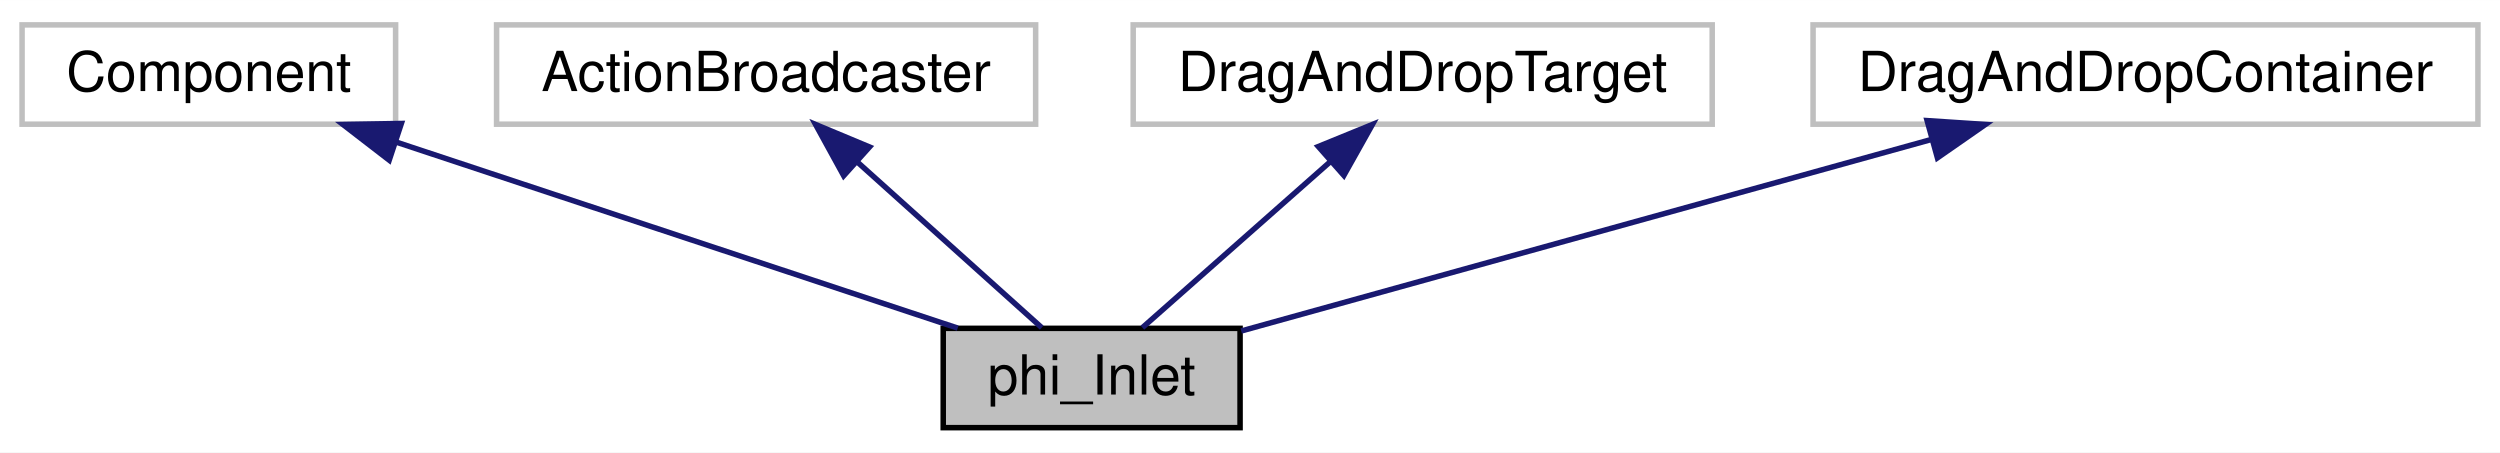
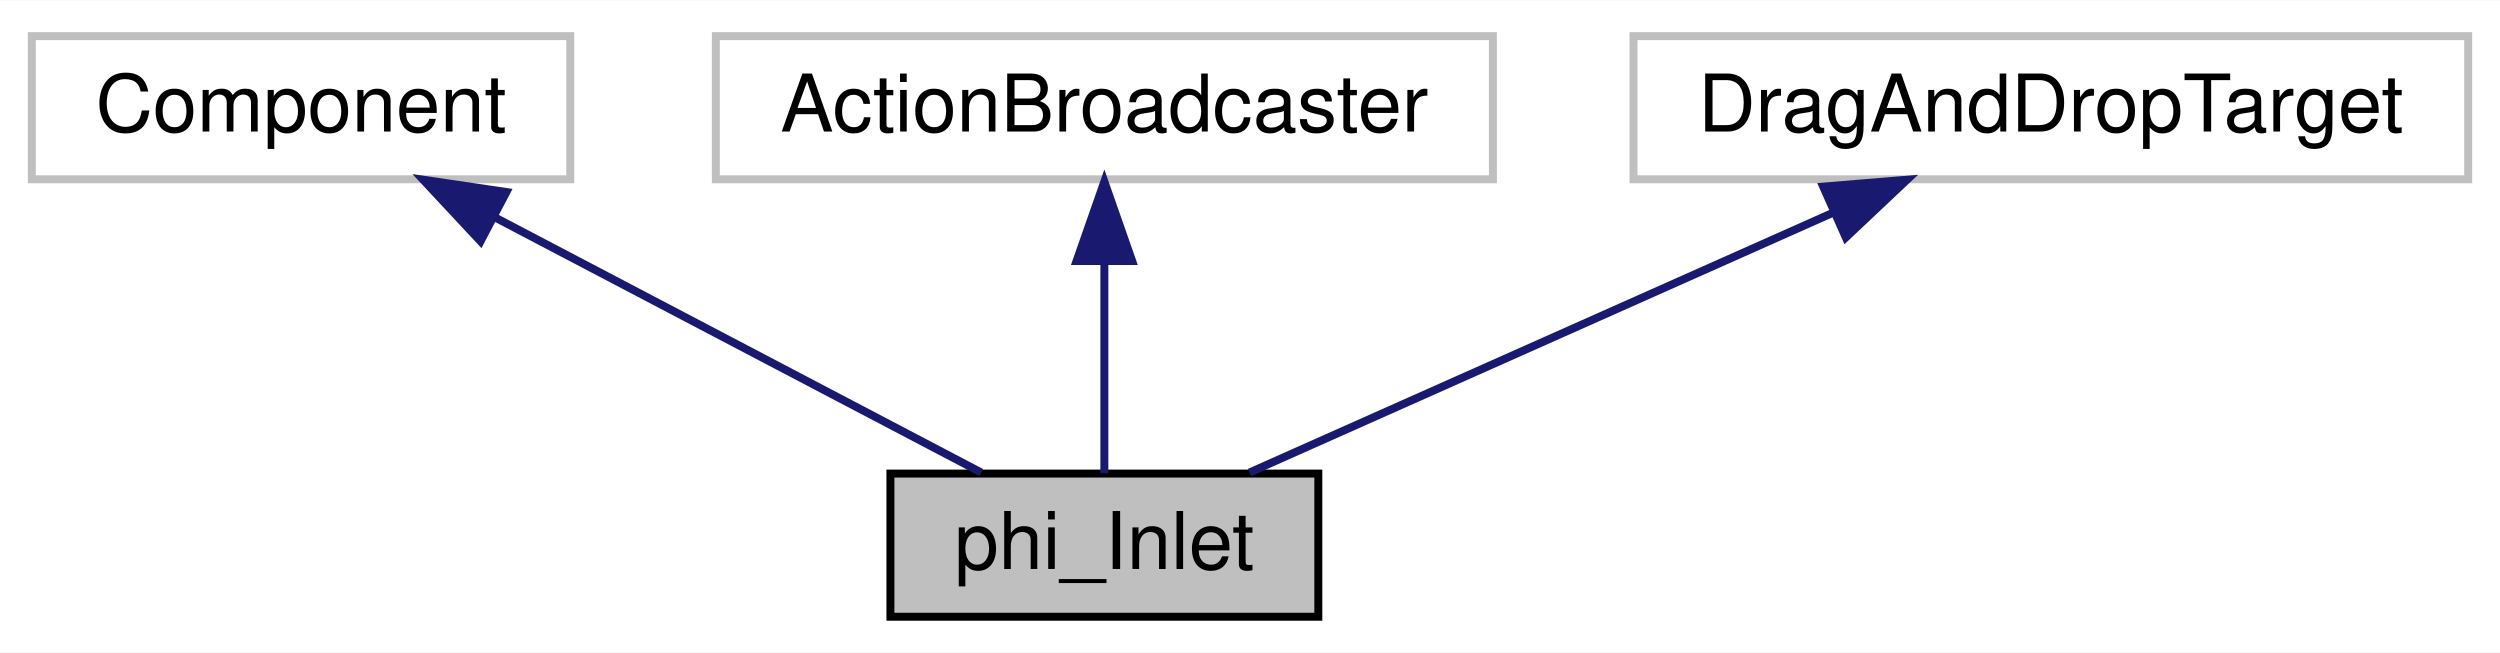
- <svg xmlns="http://www.w3.org/2000/svg" xmlns:xlink="http://www.w3.org/1999/xlink" width="453pt" height="82pt" viewBox="0.00 0.00 453.10 82.00">
+ <svg xmlns="http://www.w3.org/2000/svg" xmlns:xlink="http://www.w3.org/1999/xlink" width="314pt" height="82pt" viewBox="0.00 0.00 314.32 82.00">
  <g id="graph0" class="graph" transform="scale(1 1) rotate(0) translate(4 78)">
-     <polygon fill="white" stroke="transparent" points="-4,4 -4,-78 449.1,-78 449.1,4 -4,4" />
+     <polygon fill="white" stroke="transparent" points="-4,4 -4,-78 310.32,-78 310.32,4 -4,4" />
    <g id="node1" class="node">
      <g id="a_node1">
        <a xlink:title=" ">
-           <polygon fill="#bfbfbf" stroke="black" points="166.95,-0.5 166.95,-18.5 220.75,-18.5 220.75,-0.5 166.95,-0.5" />
-           <text text-anchor="middle" x="193.85" y="-6.5" font-family="Helvetica,sans-Serif" font-size="10.00">phi_Inlet</text>
+           <polygon fill="#bfbfbf" stroke="black" points="107.95,-0.5 107.95,-18.5 161.75,-18.5 161.75,-0.5 107.95,-0.5" />
+           <text text-anchor="middle" x="134.85" y="-6.5" font-family="Helvetica,sans-Serif" font-size="10.00">phi_Inlet</text>
        </a>
      </g>
    </g>
    <g id="node2" class="node">
      <g id="a_node2">
        <a xlink:title=" ">
          <polygon fill="white" stroke="#bfbfbf" points="0,-55.5 0,-73.5 67.7,-73.5 67.7,-55.5 0,-55.5" />
          <text text-anchor="middle" x="33.85" y="-61.5" font-family="Helvetica,sans-Serif" font-size="10.00">Component</text>
        </a>
      </g>
    </g>
    <g id="edge1" class="edge">
-       <path fill="none" stroke="midnightblue" d="M67.94,-52.21C98.48,-42.09 142.5,-27.51 169.58,-18.54" />
-       <polygon fill="midnightblue" stroke="midnightblue" points="66.54,-48.98 58.15,-55.45 68.74,-55.63 66.54,-48.98" />
+       <path fill="none" stroke="midnightblue" d="M58.17,-50.74C77.19,-40.76 103.07,-27.18 119.37,-18.63" />
+       <polygon fill="midnightblue" stroke="midnightblue" points="56.42,-47.7 49.19,-55.45 59.67,-53.9 56.42,-47.7" />
    </g>
    <g id="node3" class="node">
      <g id="a_node3">
        <a xlink:title=" ">
          <polygon fill="white" stroke="#bfbfbf" points="86,-55.5 86,-73.5 183.7,-73.5 183.7,-55.5 86,-55.5" />
          <text text-anchor="middle" x="134.85" y="-61.5" font-family="Helvetica,sans-Serif" font-size="10.00">ActionBroadcaster</text>
        </a>
      </g>
    </g>
    <g id="edge2" class="edge">
-       <path fill="none" stroke="midnightblue" d="M151.39,-48.64C162.21,-38.92 175.94,-26.59 184.8,-18.63" />
-       <polygon fill="midnightblue" stroke="midnightblue" points="148.91,-46.16 143.81,-55.45 153.59,-51.37 148.91,-46.16" />
+       <path fill="none" stroke="midnightblue" d="M134.85,-45.17C134.85,-36.09 134.85,-25.59 134.85,-18.55" />
+       <polygon fill="midnightblue" stroke="midnightblue" points="131.35,-45.22 134.85,-55.22 138.35,-45.22 131.35,-45.22" />
    </g>
    <g id="node4" class="node">
      <g id="a_node4">
        <a xlink:title=" ">
          <polygon fill="white" stroke="#bfbfbf" points="201.38,-55.5 201.38,-73.5 306.32,-73.5 306.32,-55.5 201.38,-55.5" />
          <text text-anchor="middle" x="253.85" y="-61.5" font-family="Helvetica,sans-Serif" font-size="10.00">DragAndDropTarget</text>
        </a>
      </g>
    </g>
    <g id="edge3" class="edge">
-       <path fill="none" stroke="midnightblue" d="M237.03,-48.64C226.02,-38.92 212.07,-26.59 203.05,-18.63" />
-       <polygon fill="midnightblue" stroke="midnightblue" points="234.93,-51.45 244.74,-55.45 239.56,-46.21 234.93,-51.45" />
-     </g>
-     <g id="node5" class="node">
-       <g id="a_node5">
-         <a xlink:title=" ">
-           <polygon fill="white" stroke="#bfbfbf" points="324.6,-55.5 324.6,-73.5 445.1,-73.5 445.1,-55.5 324.6,-55.5" />
-           <text text-anchor="middle" x="384.85" y="-61.5" font-family="Helvetica,sans-Serif" font-size="10.00">DragAndDropContainer</text>
-         </a>
-       </g>
-     </g>
-     <g id="edge4" class="edge">
-       <path fill="none" stroke="midnightblue" d="M345.86,-52.68C308.66,-42.36 253.6,-27.08 220.96,-18.02" />
-       <polygon fill="midnightblue" stroke="midnightblue" points="345.27,-56.15 355.84,-55.45 347.14,-49.4 345.27,-56.15" />
+       <path fill="none" stroke="midnightblue" d="M226.42,-51.28C203.9,-41.25 172.64,-27.33 153.09,-18.63" />
+       <polygon fill="midnightblue" stroke="midnightblue" points="225.22,-54.58 235.78,-55.45 228.07,-48.18 225.22,-54.58" />
    </g>
  </g>
</svg>
